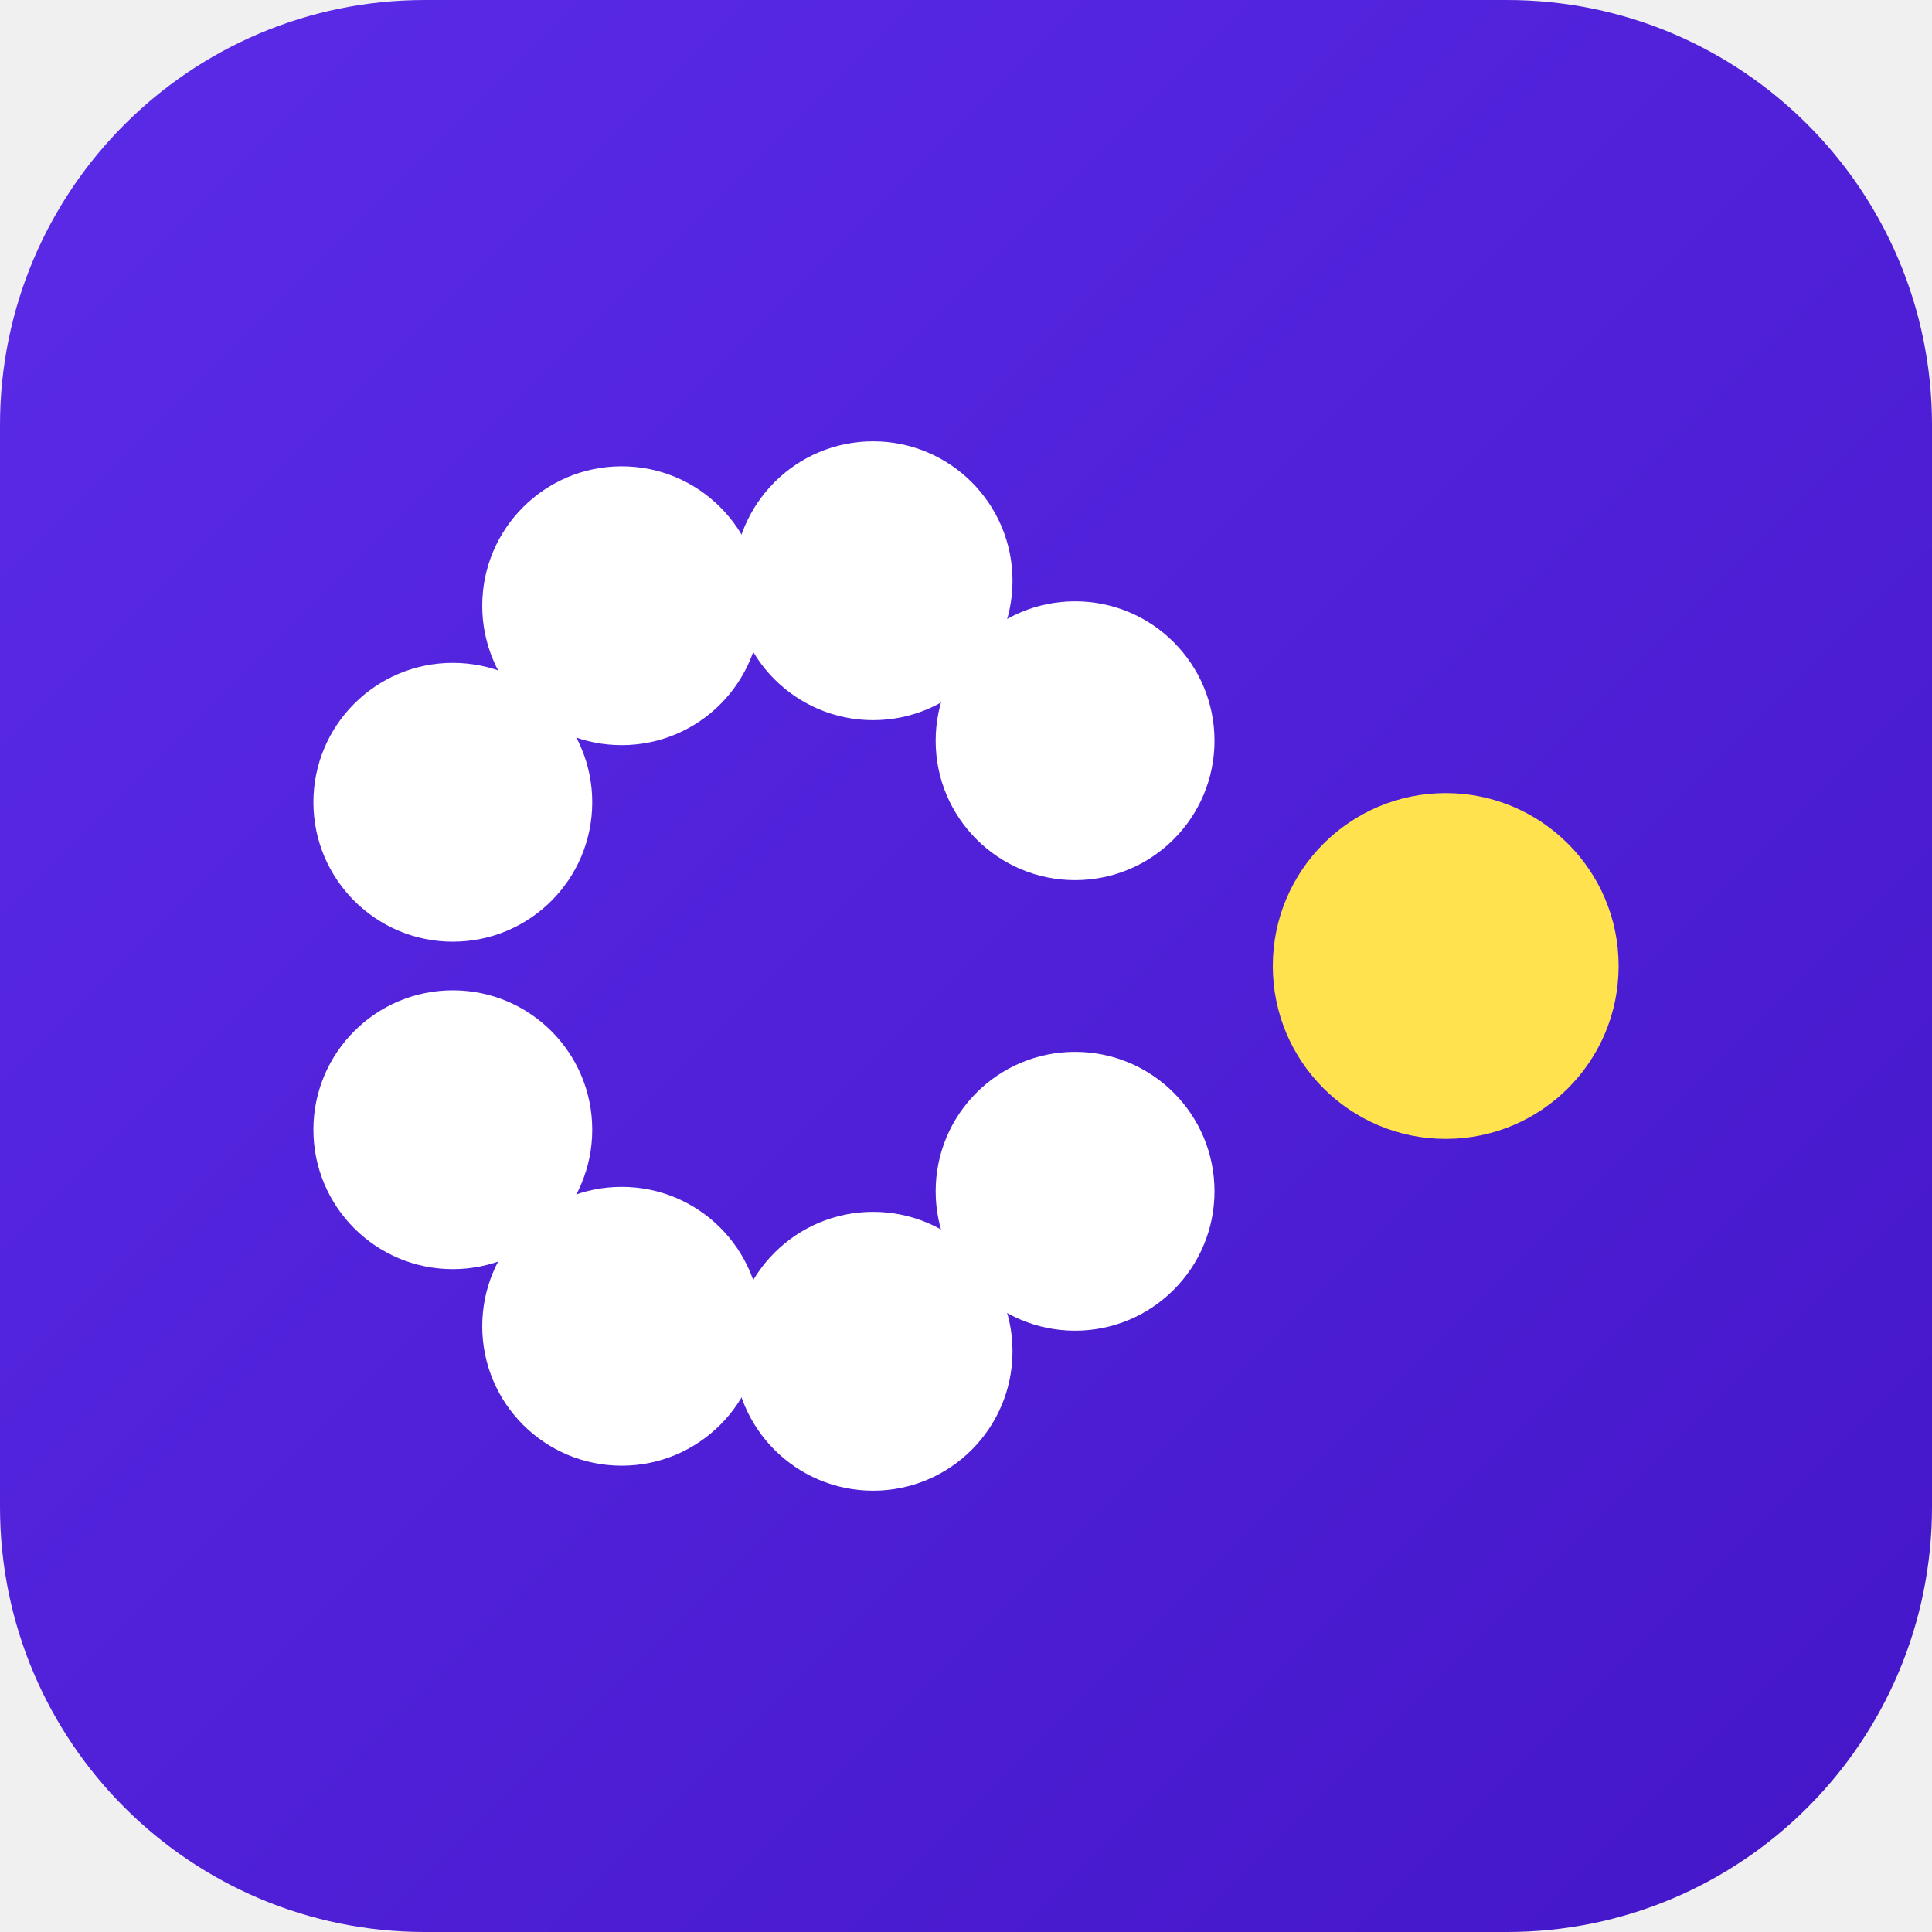
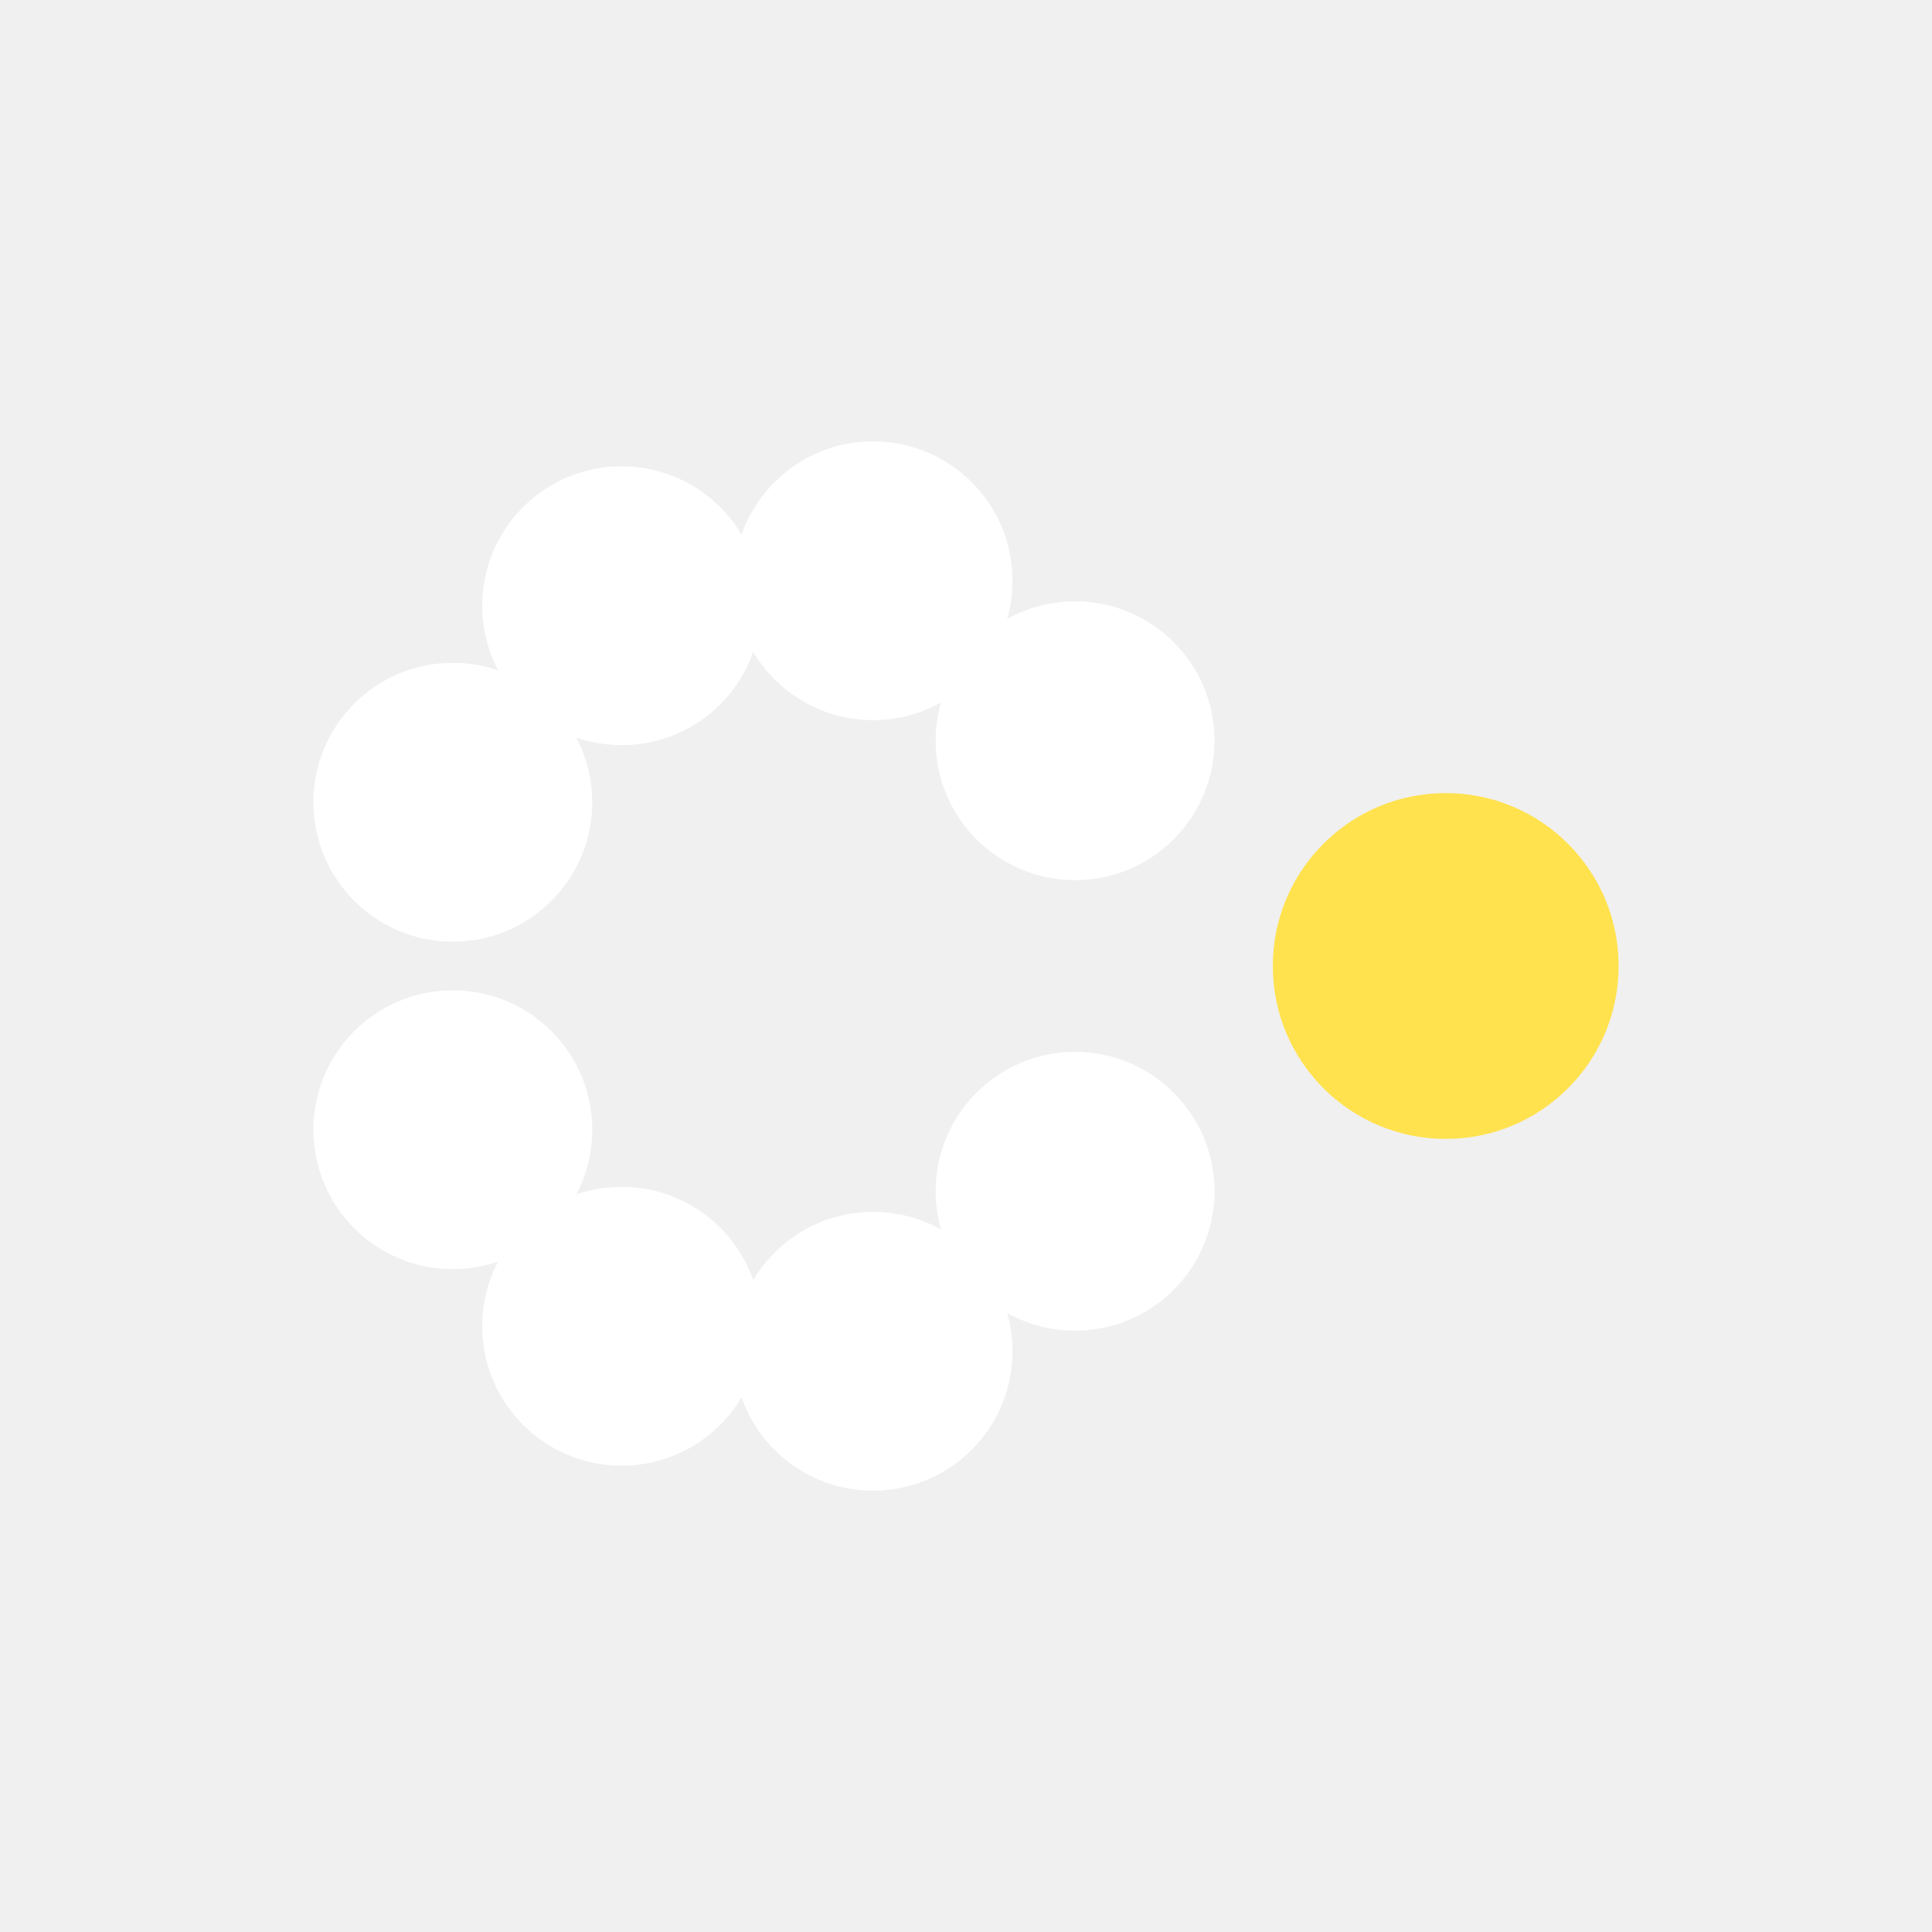
<svg xmlns="http://www.w3.org/2000/svg" viewBox="0 0 100 100">
-   <defs>
-     <linearGradient id="g" x1="0" y1="0" x2="1" y2="1">
-       <stop offset="0" stop-color="#5B2BE8" />
-       <stop offset="1" stop-color="#4416C8" />
-     </linearGradient>
-   </defs>
-   <rect width="100" height="100" rx="22" fill="url(#g)" />
  <g transform="translate(0.03 6.00) scale(0.88)">
    <circle cx="63.2" cy="63.25" r="8.2" fill="#FFFFFF" />
    <circle cx="51.32" cy="72.66" r="8.2" fill="#FFFFFF" />
    <circle cx="36.53" cy="71.19" r="8.2" fill="#FFFFFF" />
    <circle cx="26.6" cy="59.63" r="8.2" fill="#FFFFFF" />
    <circle cx="26.6" cy="40.37" r="8.2" fill="#FFFFFF" />
    <circle cx="36.53" cy="28.81" r="8.2" fill="#FFFFFF" />
    <circle cx="51.32" cy="27.34" r="8.2" fill="#FFFFFF" />
    <circle cx="63.2" cy="36.75" r="8.2" fill="#FFFFFF" />
    <circle cx="85.0" cy="50.0" r="10.17" fill="#FFE24D" />
  </g>
</svg>
